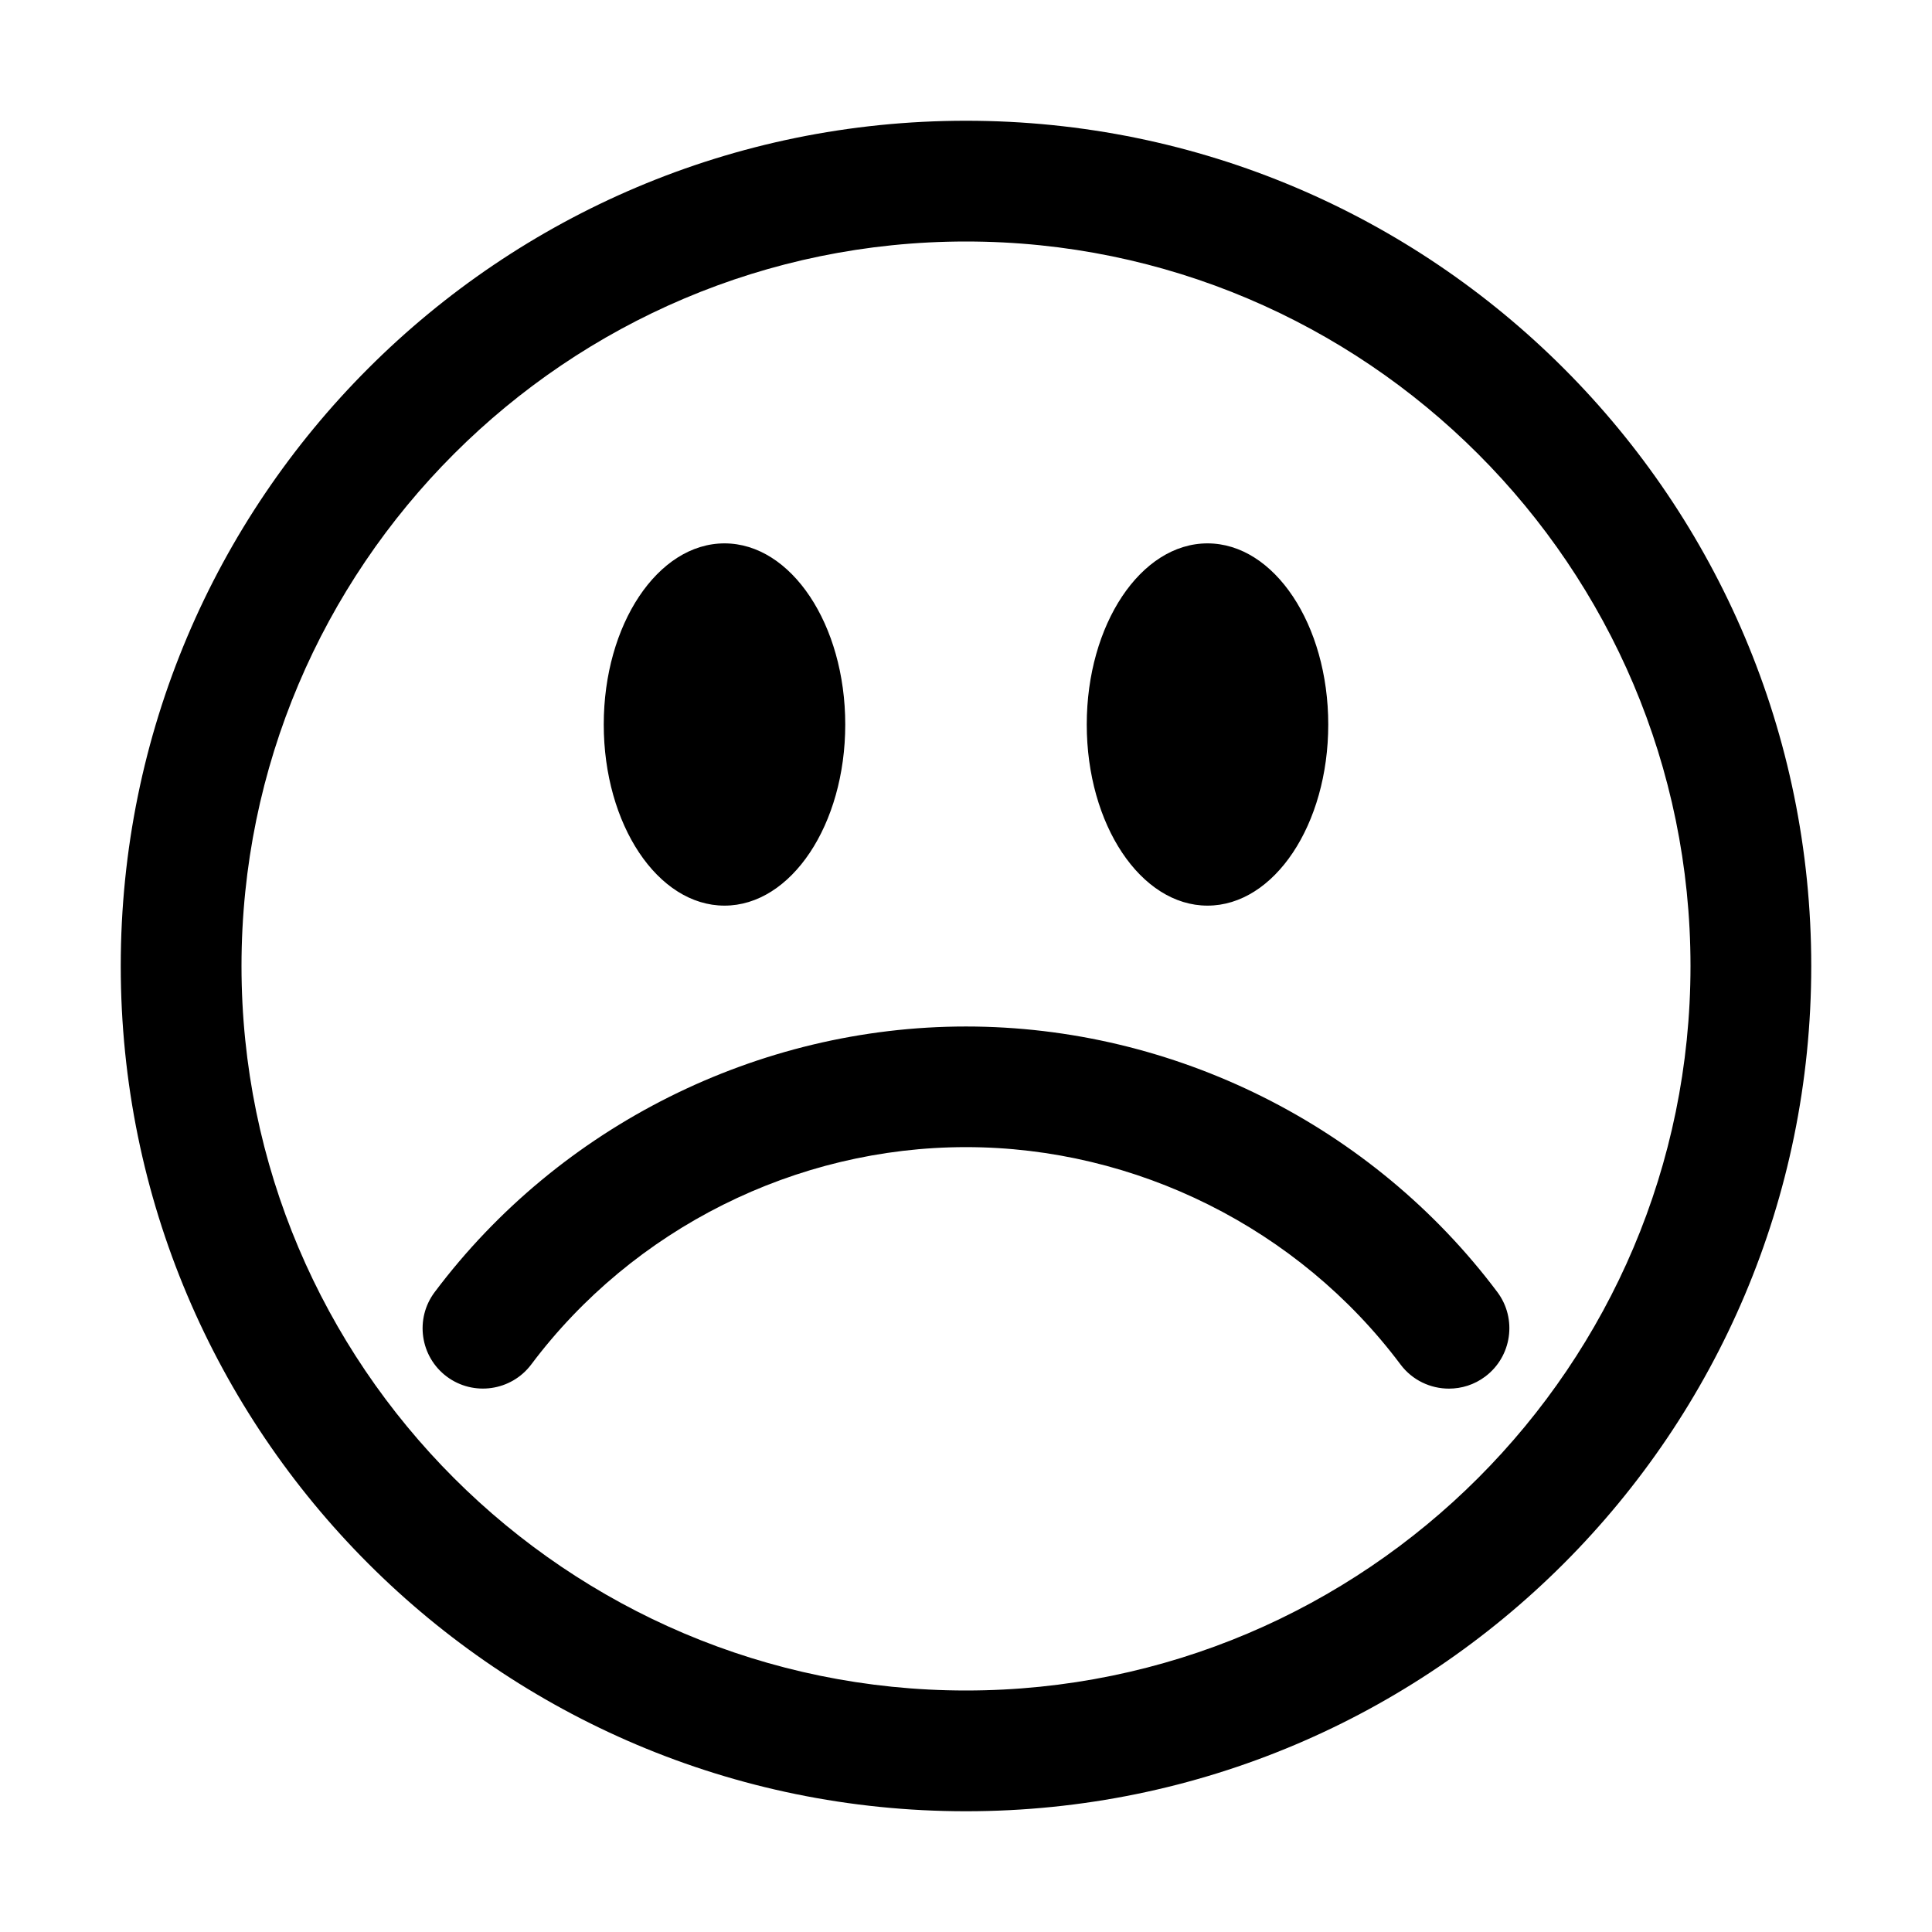
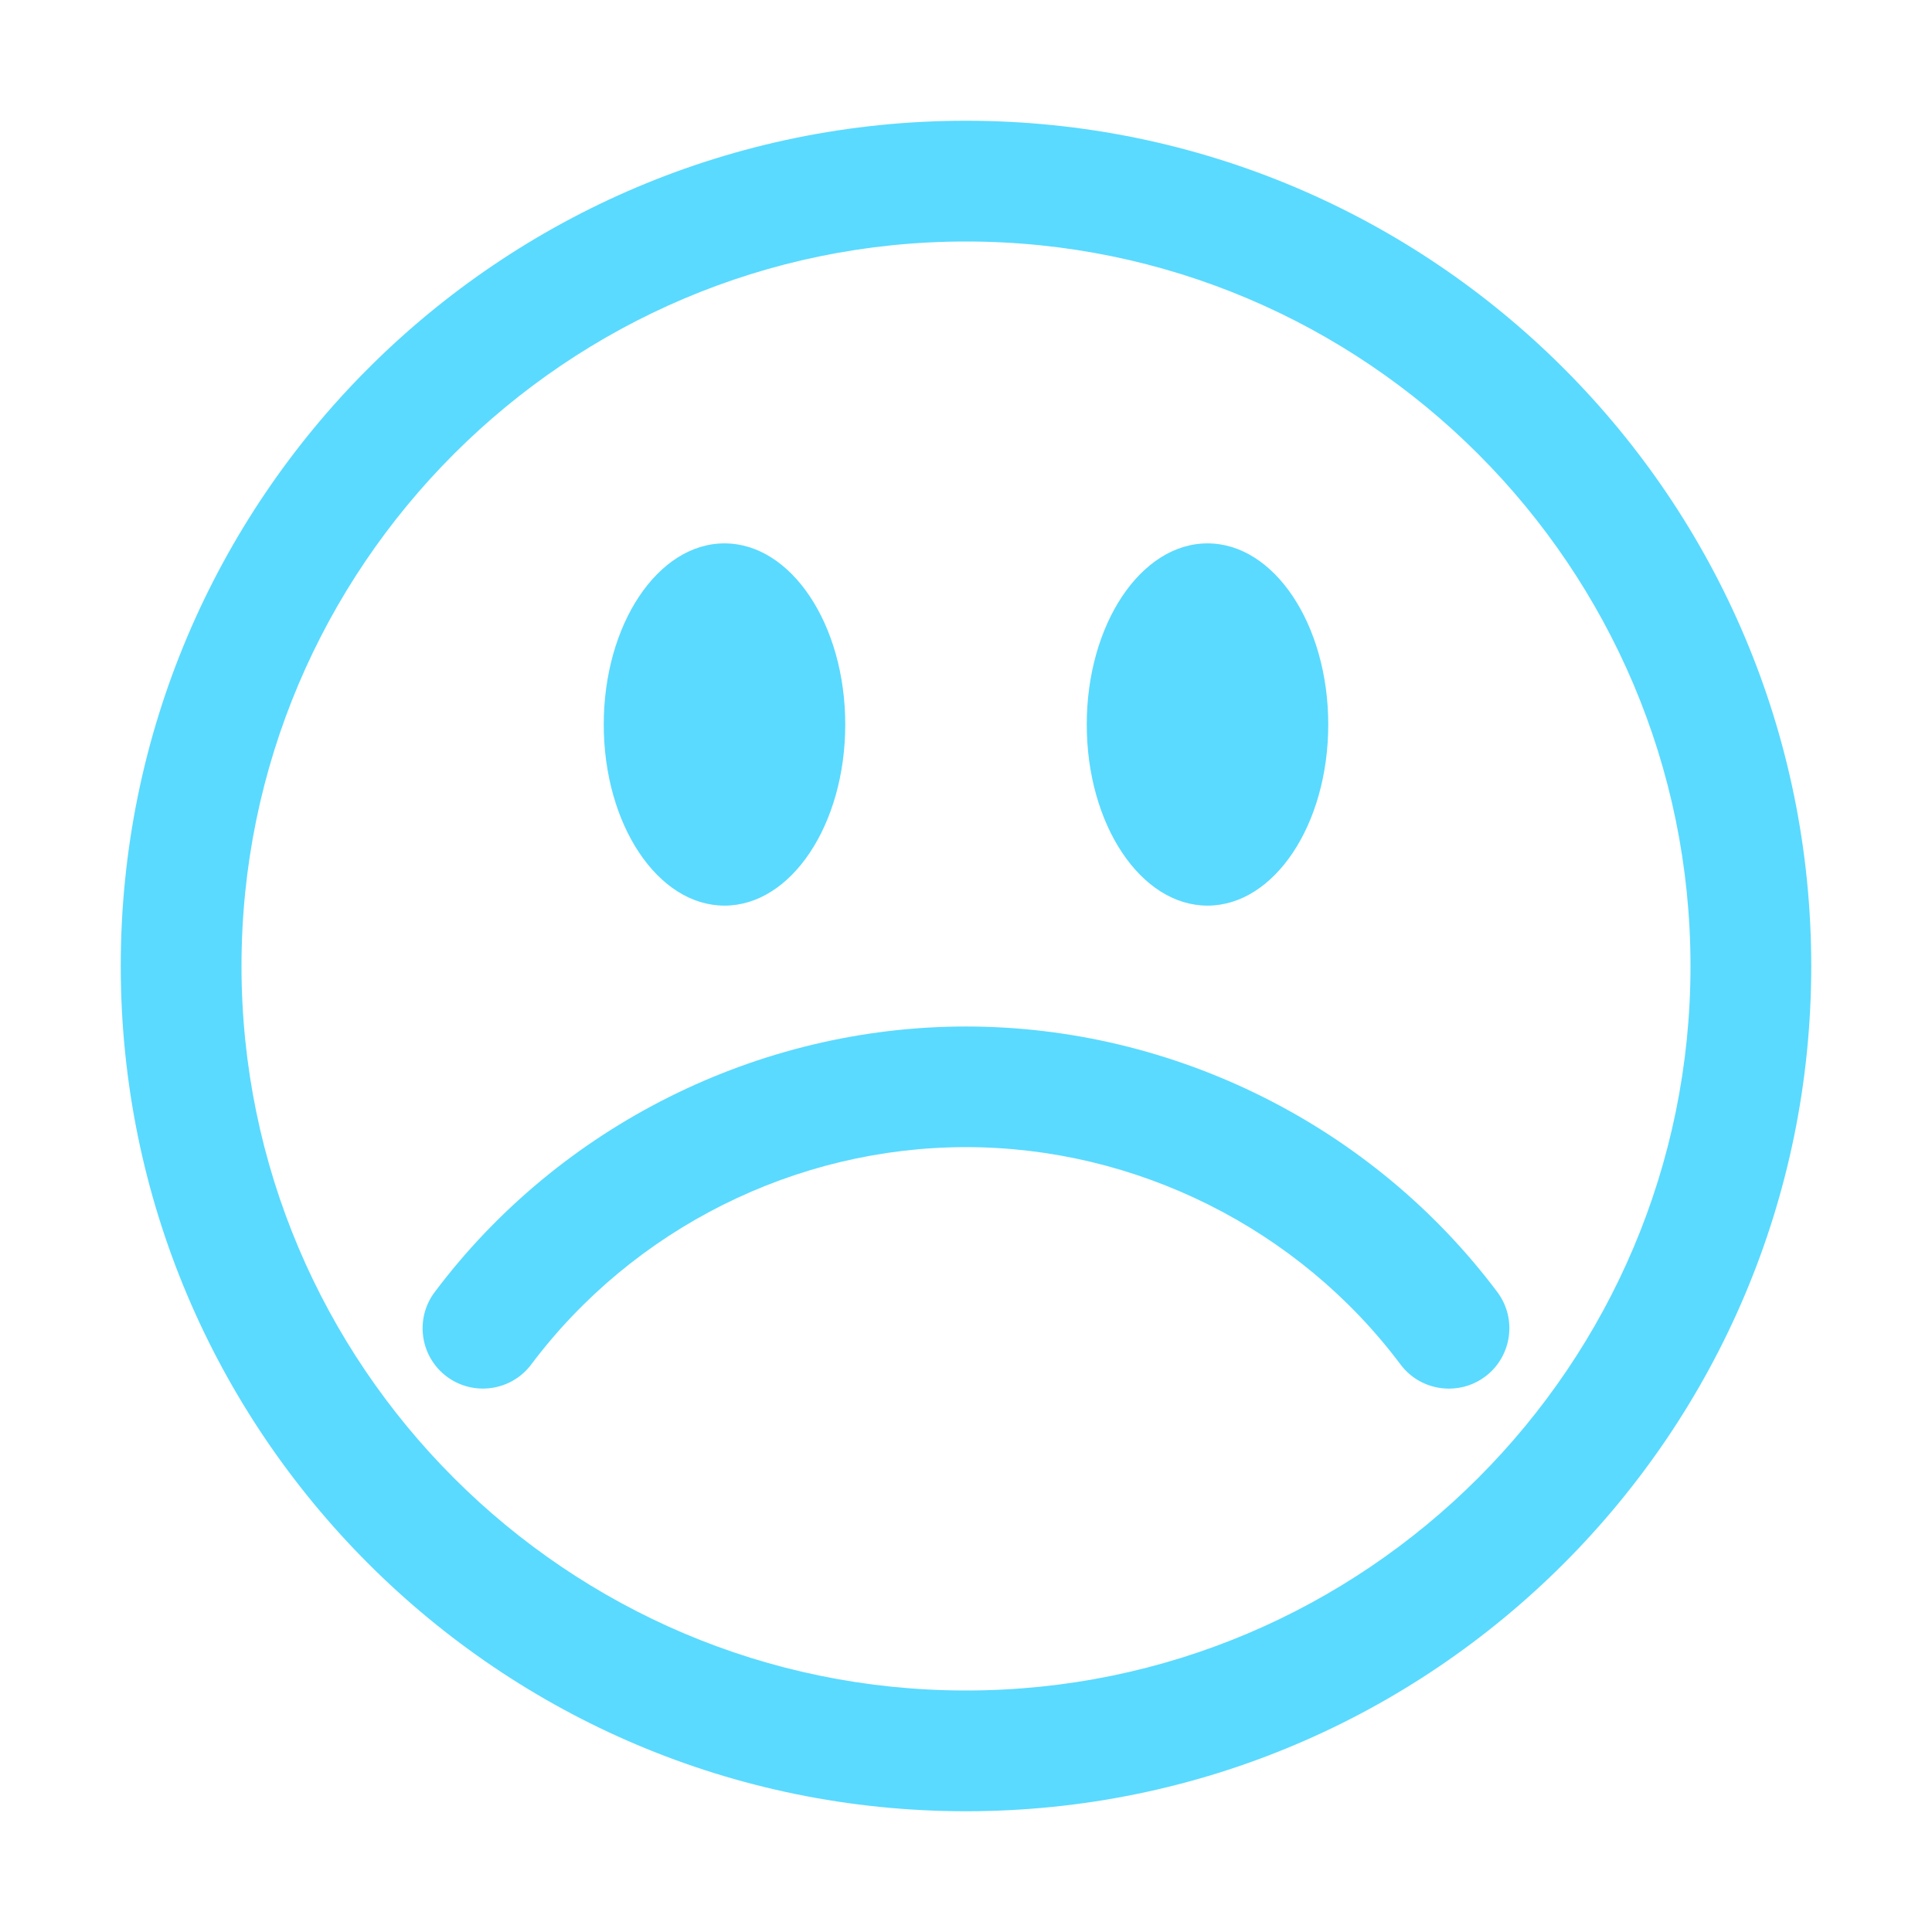
<svg xmlns="http://www.w3.org/2000/svg" width="32" height="32">
  <g>
    <rect fill="none" id="canvas_background" height="402" width="582" y="-1" x="-1" />
  </g>
  <g>
-     <path fill="#000000" id="svg_2" d="m16,4c6.617,0 12,5.383 12,12s-5.383,12 -12,12s-12,-5.383 -12,-12s5.383,-12 12,-12zm0,-2c-7.732,0 -14,6.268 -14,14c0,7.73 6.268,14 14,14c7.732,0 14,-6.27 14,-14c0,-7.732 -6.268,-14 -14,-14l0,0zm-4,7c-1.105,0 -2,1.344 -2,3c0,1.658 0.895,3 2,3s2,-1.342 2,-3c0,-1.656 -0.895,-3 -2,-3zm8,0c-1.105,0 -2,1.344 -2,3c0,1.658 0.895,3 2,3s2,-1.342 2,-3c0,-1.656 -0.895,-3 -2,-3zm4.6,13.8c0.441,-0.331 0.531,-0.958 0.201,-1.399c-2.068,-2.756 -5.357,-4.399 -8.801,-4.399c-3.444,0 -6.733,1.646 -8.8,4.399c-0.332,0.441 -0.242,1.068 0.199,1.399c0.442,0.33 1.068,0.241 1.4,-0.2c1.691,-2.254 4.383,-3.6 7.2,-3.6c2.815,0 5.51,1.346 7.198,3.6c0.197,0.263 0.498,0.4 0.802,0.4c0.209,0 0.42,-0.064 0.601,-0.2l0,0z" />
+     <path fill="#5adaff" id="svg_2" d="m16,4c6.617,0 12,5.383 12,12s-5.383,12 -12,12s-12,-5.383 -12,-12s5.383,-12 12,-12zm0,-2c-7.732,0 -14,6.268 -14,14c0,7.73 6.268,14 14,14c7.732,0 14,-6.27 14,-14c0,-7.732 -6.268,-14 -14,-14l0,0zm-4,7c-1.105,0 -2,1.344 -2,3c0,1.658 0.895,3 2,3s2,-1.342 2,-3c0,-1.656 -0.895,-3 -2,-3zm8,0c-1.105,0 -2,1.344 -2,3c0,1.658 0.895,3 2,3s2,-1.342 2,-3c0,-1.656 -0.895,-3 -2,-3zm4.6,13.8c0.441,-0.331 0.531,-0.958 0.201,-1.399c-2.068,-2.756 -5.357,-4.399 -8.801,-4.399c-3.444,0 -6.733,1.646 -8.8,4.399c-0.332,0.441 -0.242,1.068 0.199,1.399c0.442,0.33 1.068,0.241 1.4,-0.2c1.691,-2.254 4.383,-3.6 7.2,-3.6c2.815,0 5.51,1.346 7.198,3.6c0.197,0.263 0.498,0.4 0.802,0.4c0.209,0 0.42,-0.064 0.601,-0.2l0,0z" />
  </g>
</svg>
